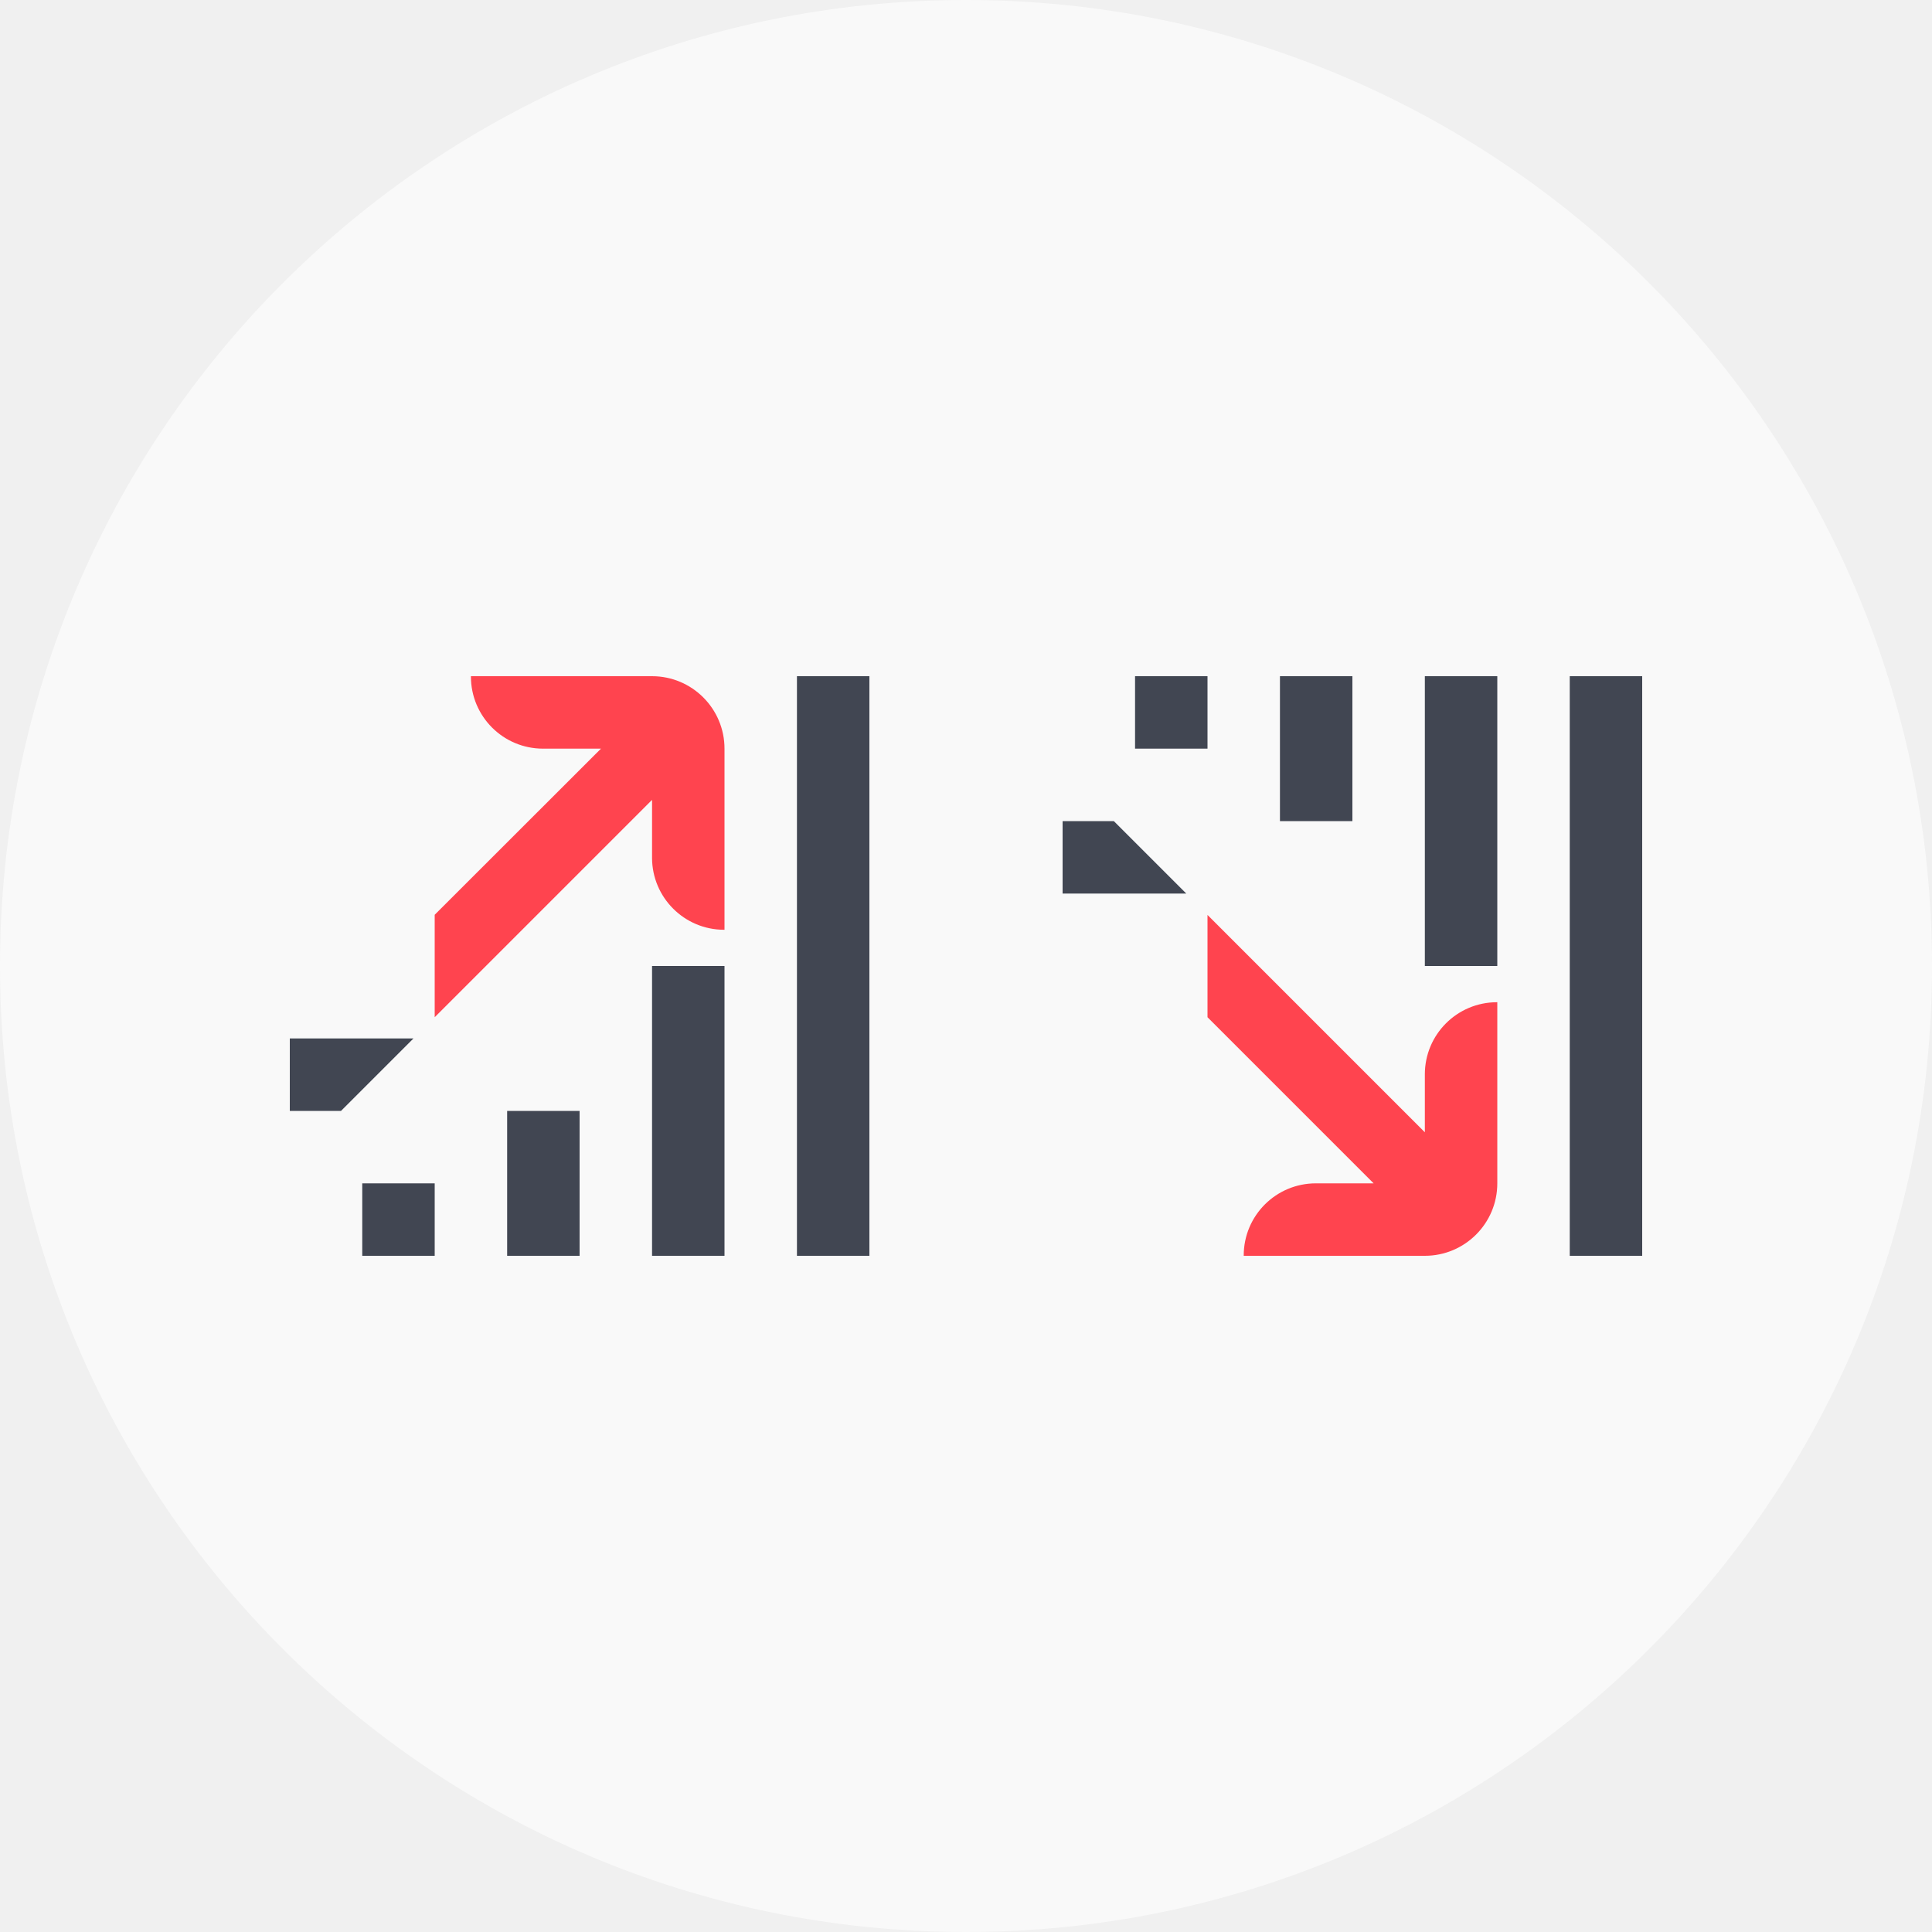
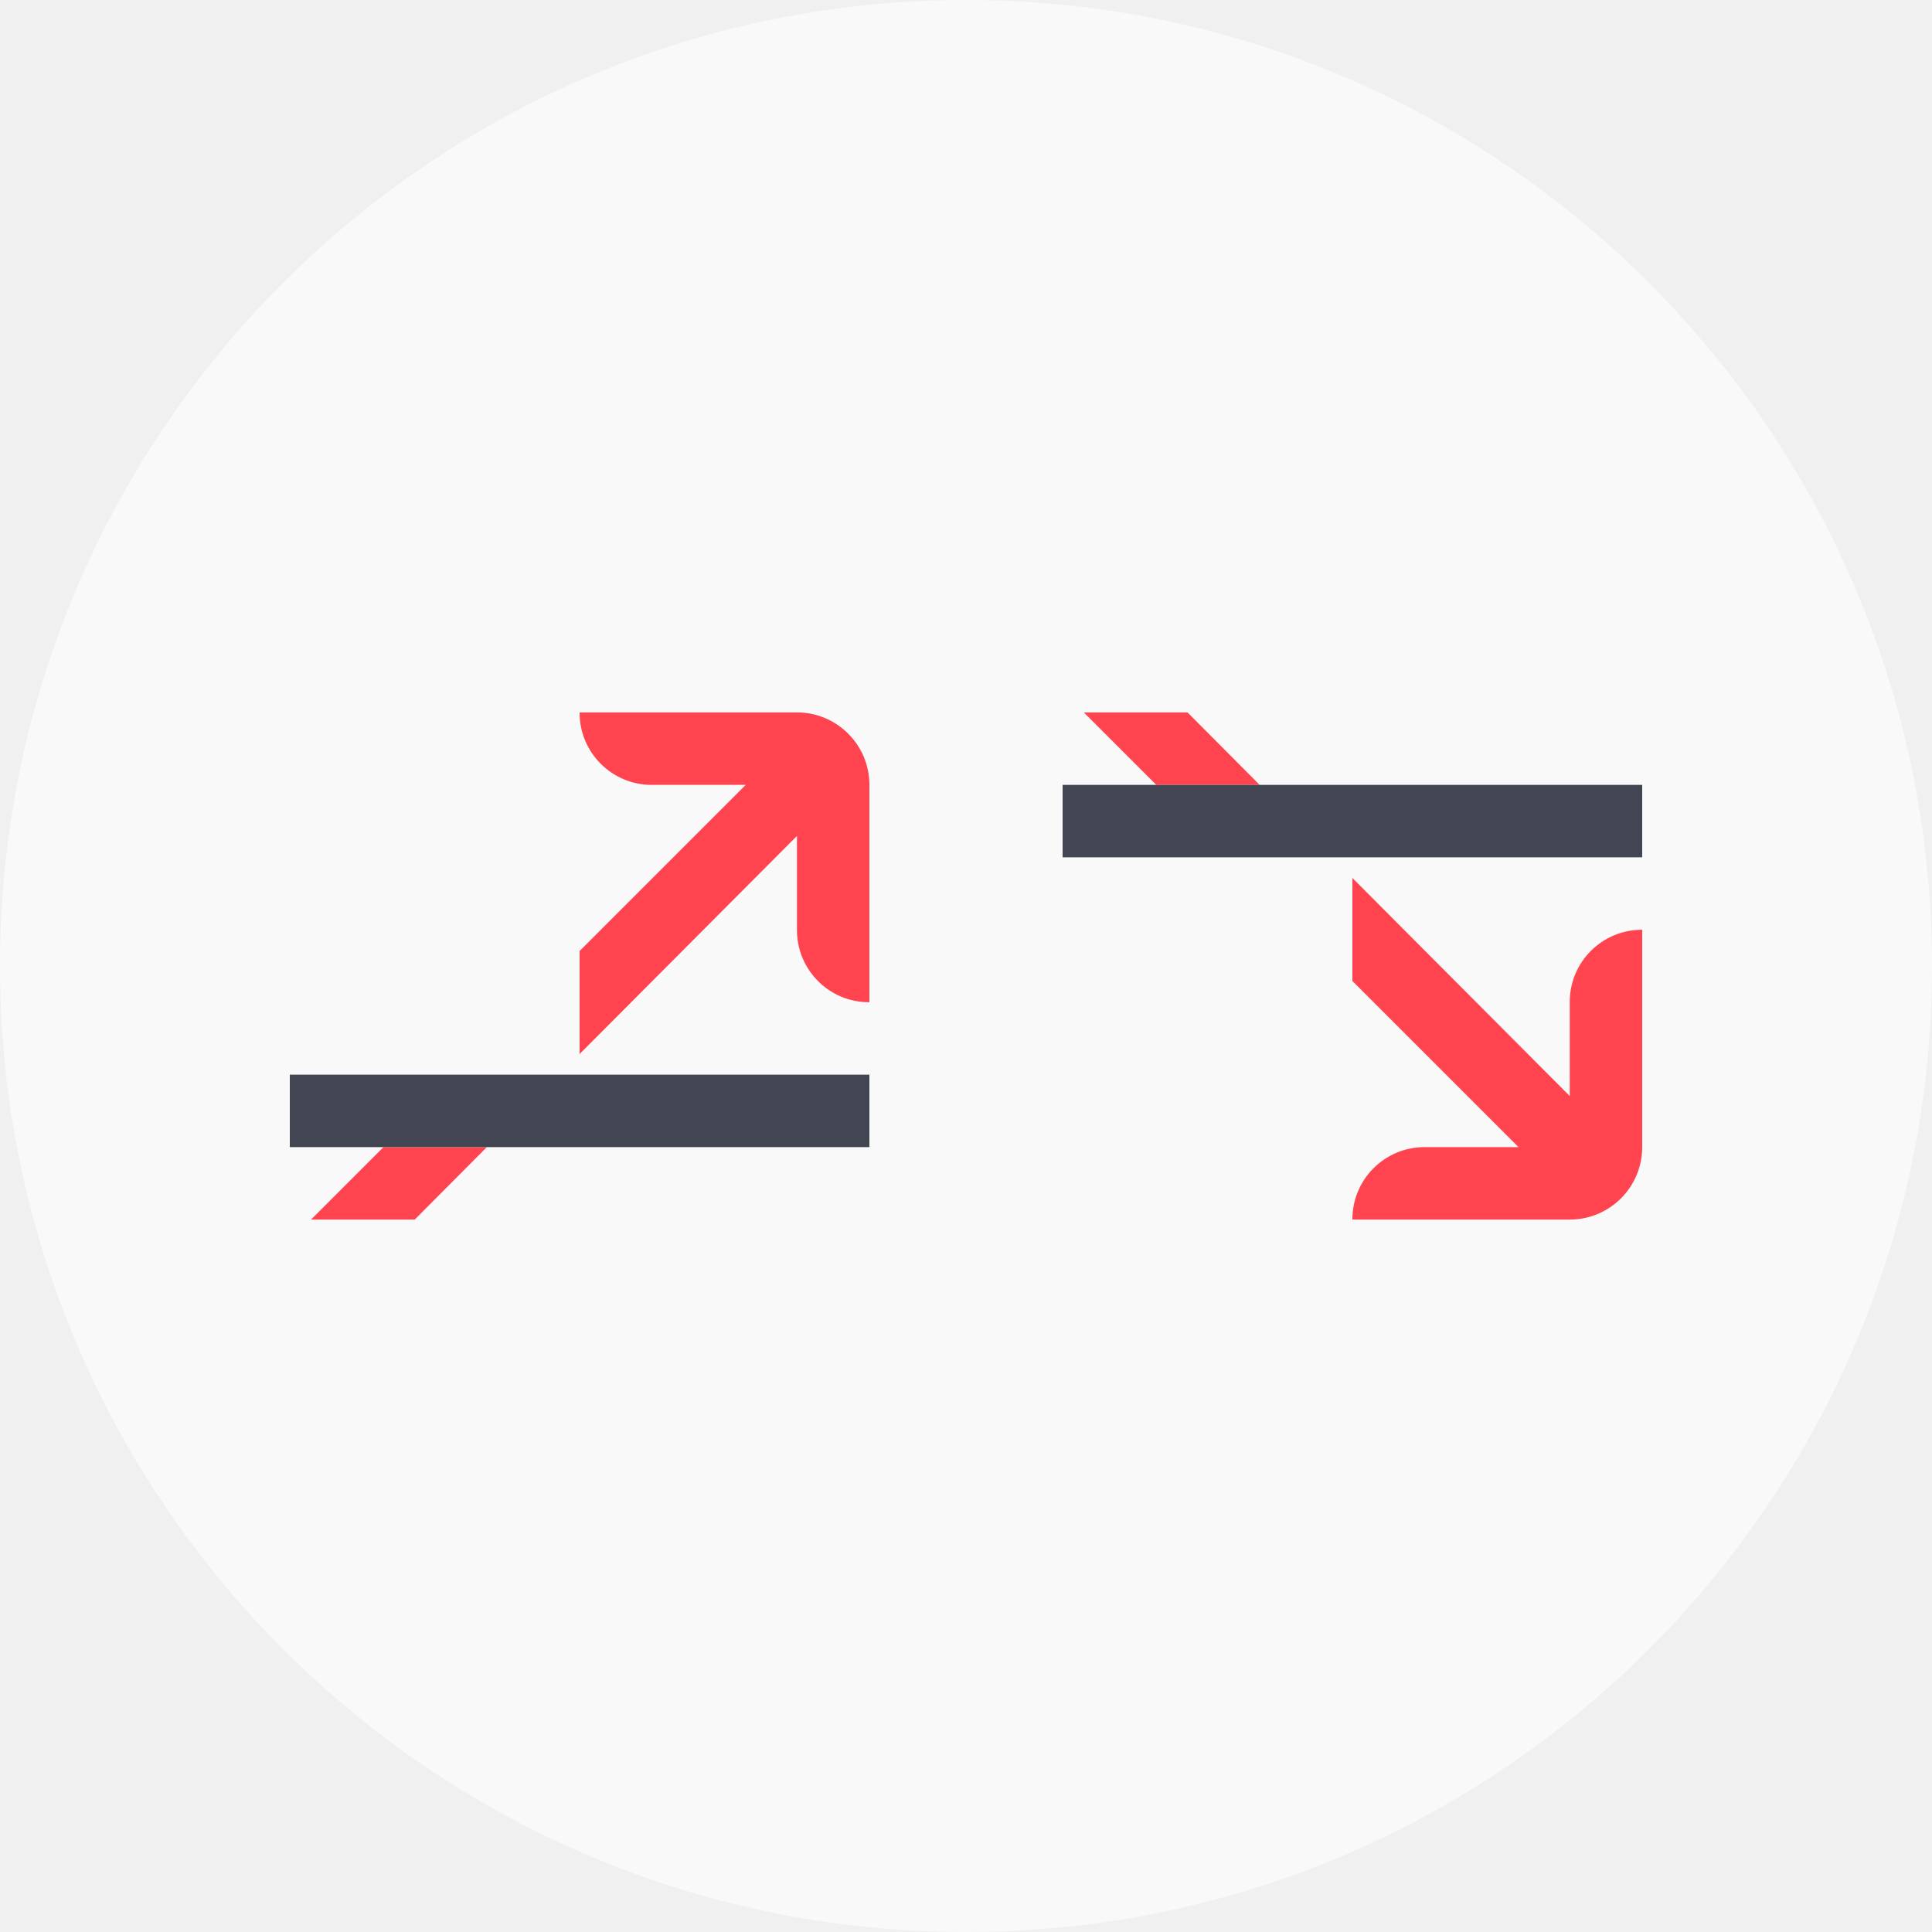
<svg xmlns="http://www.w3.org/2000/svg" width="80" height="80" viewBox="0 0 80 80" fill="none">
  <rect width="80" height="80" rx="40" fill="#F9F9F9" />
-   <g clip-path="url(#clip0_678_16812)">
-     <path d="M18 49V52H15V49H18ZM36 28V52H33V28H36ZM30 40V52H27V40H30ZM24 46V52H21V46H24ZM17.121 43L14.121 46H12V43H17.121Z" fill="#414652" />
-     <path d="M27 28H19.5V28.015C19.5 29.664 20.836 31 22.485 31H24.885L18 37.879V42.121L27 33.121V35.521C27.003 37.167 28.339 38.5 29.985 38.5H30V31C30 29.343 28.657 28 27 28Z" fill="#FF444F" />
+   <g clip-path="url(#clip0_707_12234)">
+     <path d="M20.158 47.5L17.173 50.5H12.879L15.879 47.5H20.158ZM33 29.5C34.657 29.5 36 30.843 36 32.5V41.5H35.985C34.336 41.5 33 40.164 33 38.515V34.615L24 43.645V39.379L30.879 32.5H26.985C25.336 32.5 24 31.164 24 29.515V29.5H33Z" fill="#FF444F" />
+     <path d="M36 44.5H12V47.5H36V44.5Z" fill="#414652" />
  </g>
-   <g clip-path="url(#clip1_678_16812)">
-     <path d="M68 28V52H65V28H68ZM62 28V40H59V28H62ZM46.121 34L49.121 37H44V34H46.121ZM56 28V34H53V28H56ZM50 28V31H47V28H50Z" fill="#414652" />
-     <path d="M61.985 41.5C60.336 41.5 59 42.836 59 44.485V46.885L50 37.885V42.121L56.879 49H54.485C52.836 49 51.5 50.336 51.5 51.985V52H59C60.657 52 62 50.657 62 49V41.5H61.985Z" fill="#FF444F" />
+   <g clip-path="url(#clip1_707_12234)">
+     <path d="M56 36.355L65 45.385V41.485C65 39.836 66.336 38.5 67.985 38.5H68V47.5C68 49.157 66.657 50.5 65 50.5H56V50.485C56 48.836 57.336 47.5 58.985 47.5H62.879L56 40.621V36.355ZM49.173 29.5L52.158 32.5H47.879L44.879 29.5H49.173Z" fill="#FF444F" />
+     <path d="M68 32.5H44V35.5H68V32.5Z" fill="#414652" />
  </g>
  <defs>
-     <clipPath id="clip0_678_16812">
+     <clipPath id="clip0_707_12234">
      <rect width="24" height="24" fill="white" transform="translate(12 28)" />
    </clipPath>
-     <clipPath id="clip1_678_16812">
+     <clipPath id="clip1_707_12234">
      <rect width="24" height="24" fill="white" transform="translate(44 28)" />
    </clipPath>
  </defs>
</svg>
